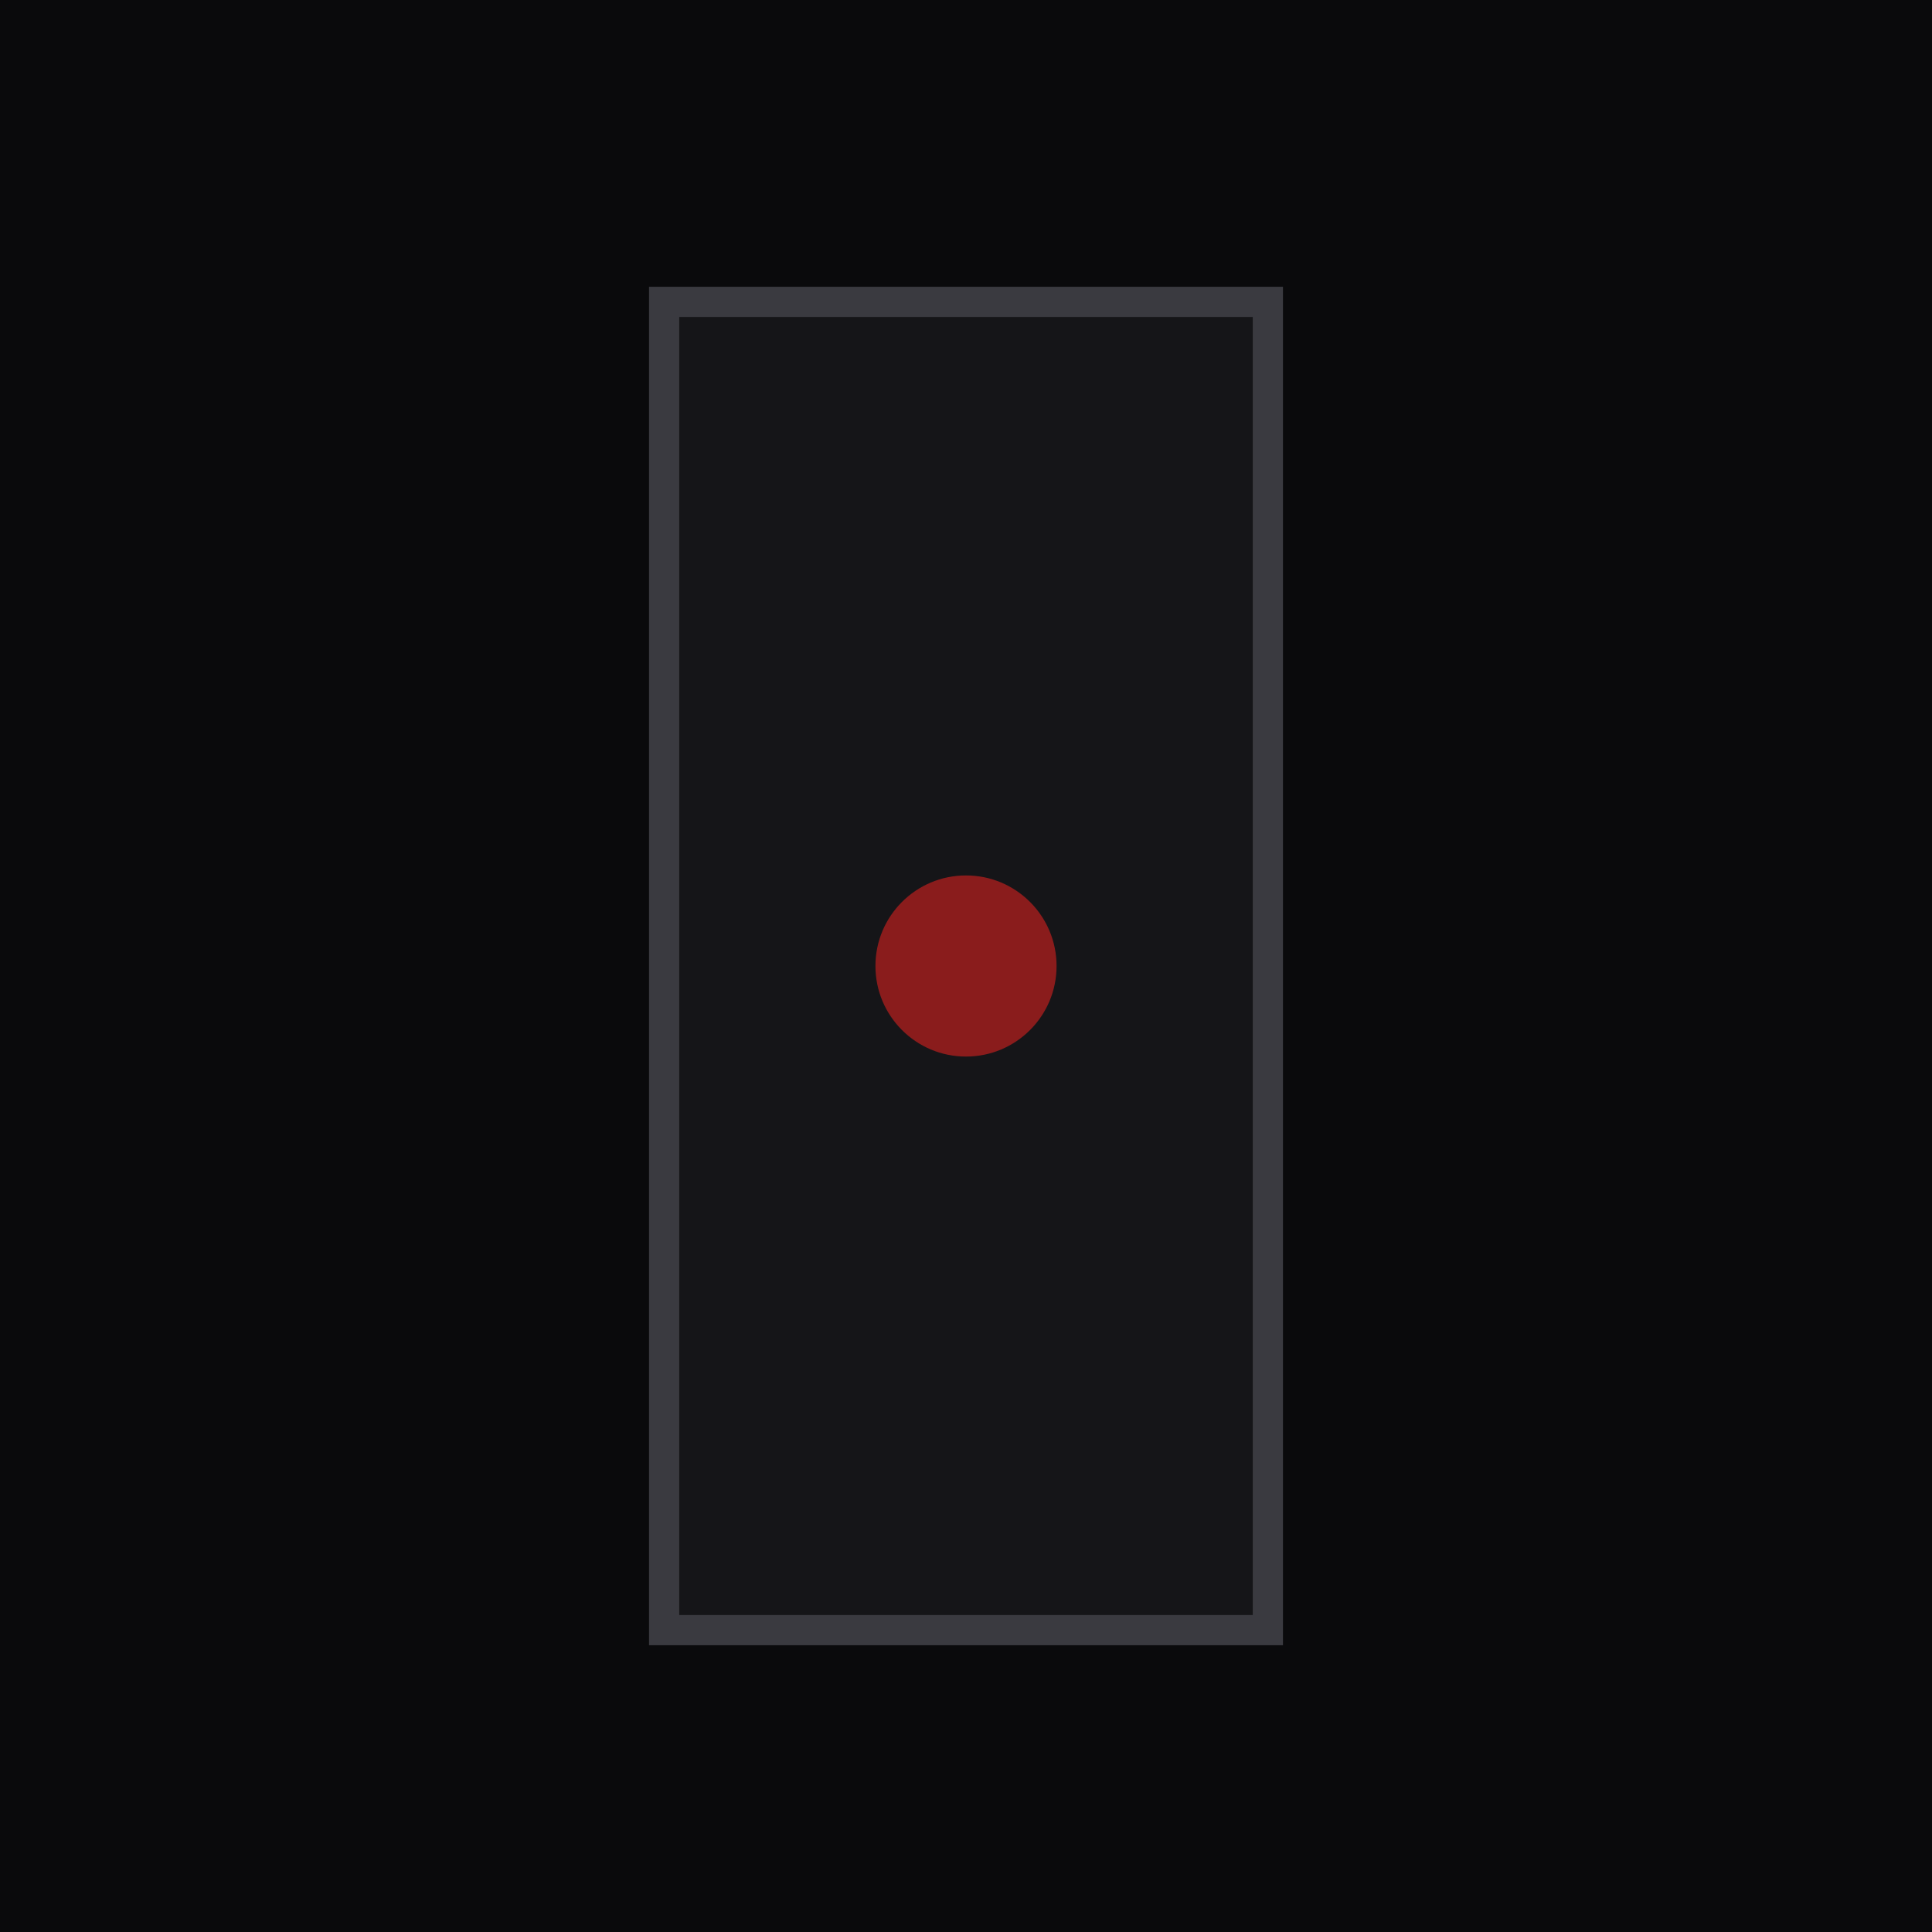
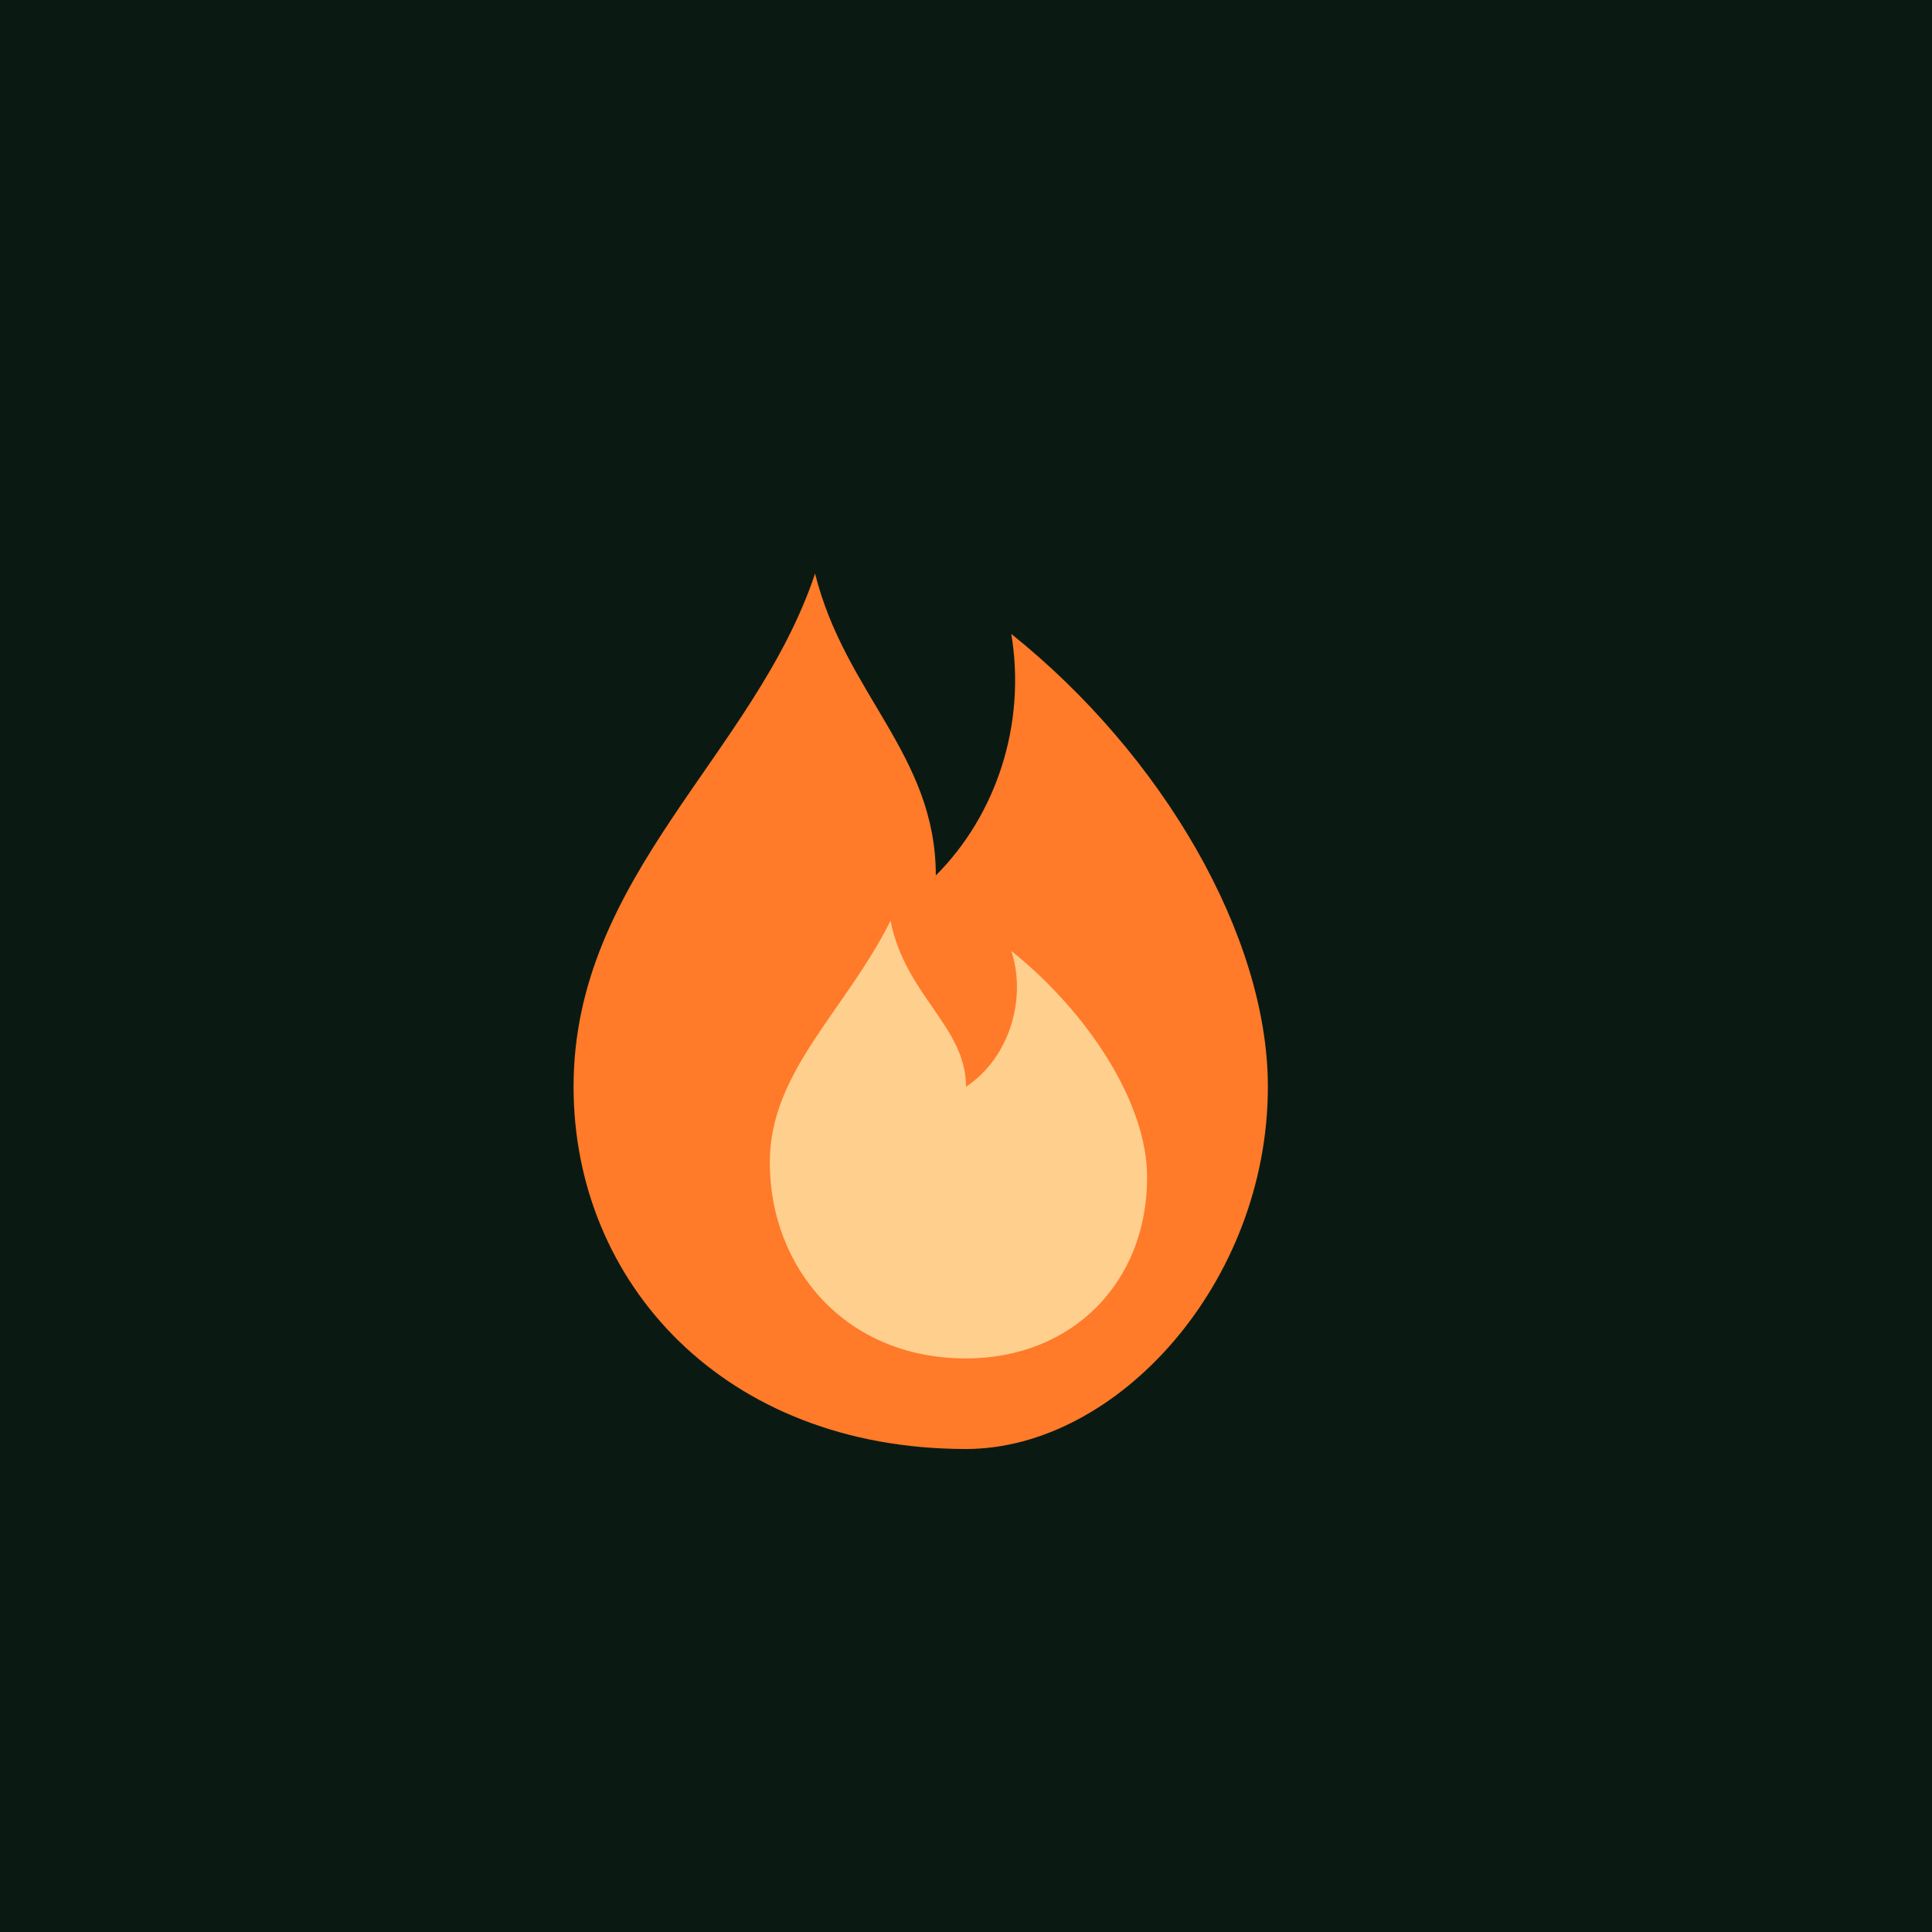
<svg xmlns="http://www.w3.org/2000/svg" width="128" height="128" viewBox="0 0 128 128">
-   <rect width="128" height="128" fill="#0a0a0c" />
-   <rect x="44" y="20" width="40" height="88" fill="#151518" stroke="#3a3a40" stroke-width="2" />
-   <circle cx="64" cy="64" r="6" fill="#8a1c1c" />
+   <rect width="128" height="128" fill="#0a1a12" />
+   <path d="M64 96c-16 0-26-11-26-24 0-14 12-22 16-34 2 8 8 12 8 20 4-4 6-10 5-16 10 8 17 20 17 30 0 13-10 24-20 24z" fill="#ff7a29" />
+   <path d="M64 90c-8 0-13-6-13-13 0-6 5-10 8-16 1 5 5 7 5 11 3-2 4-6 3-9 5 4 9 10 9 15 0 7-5 12-12 12z" fill="#ffcf8e" />
</svg>
